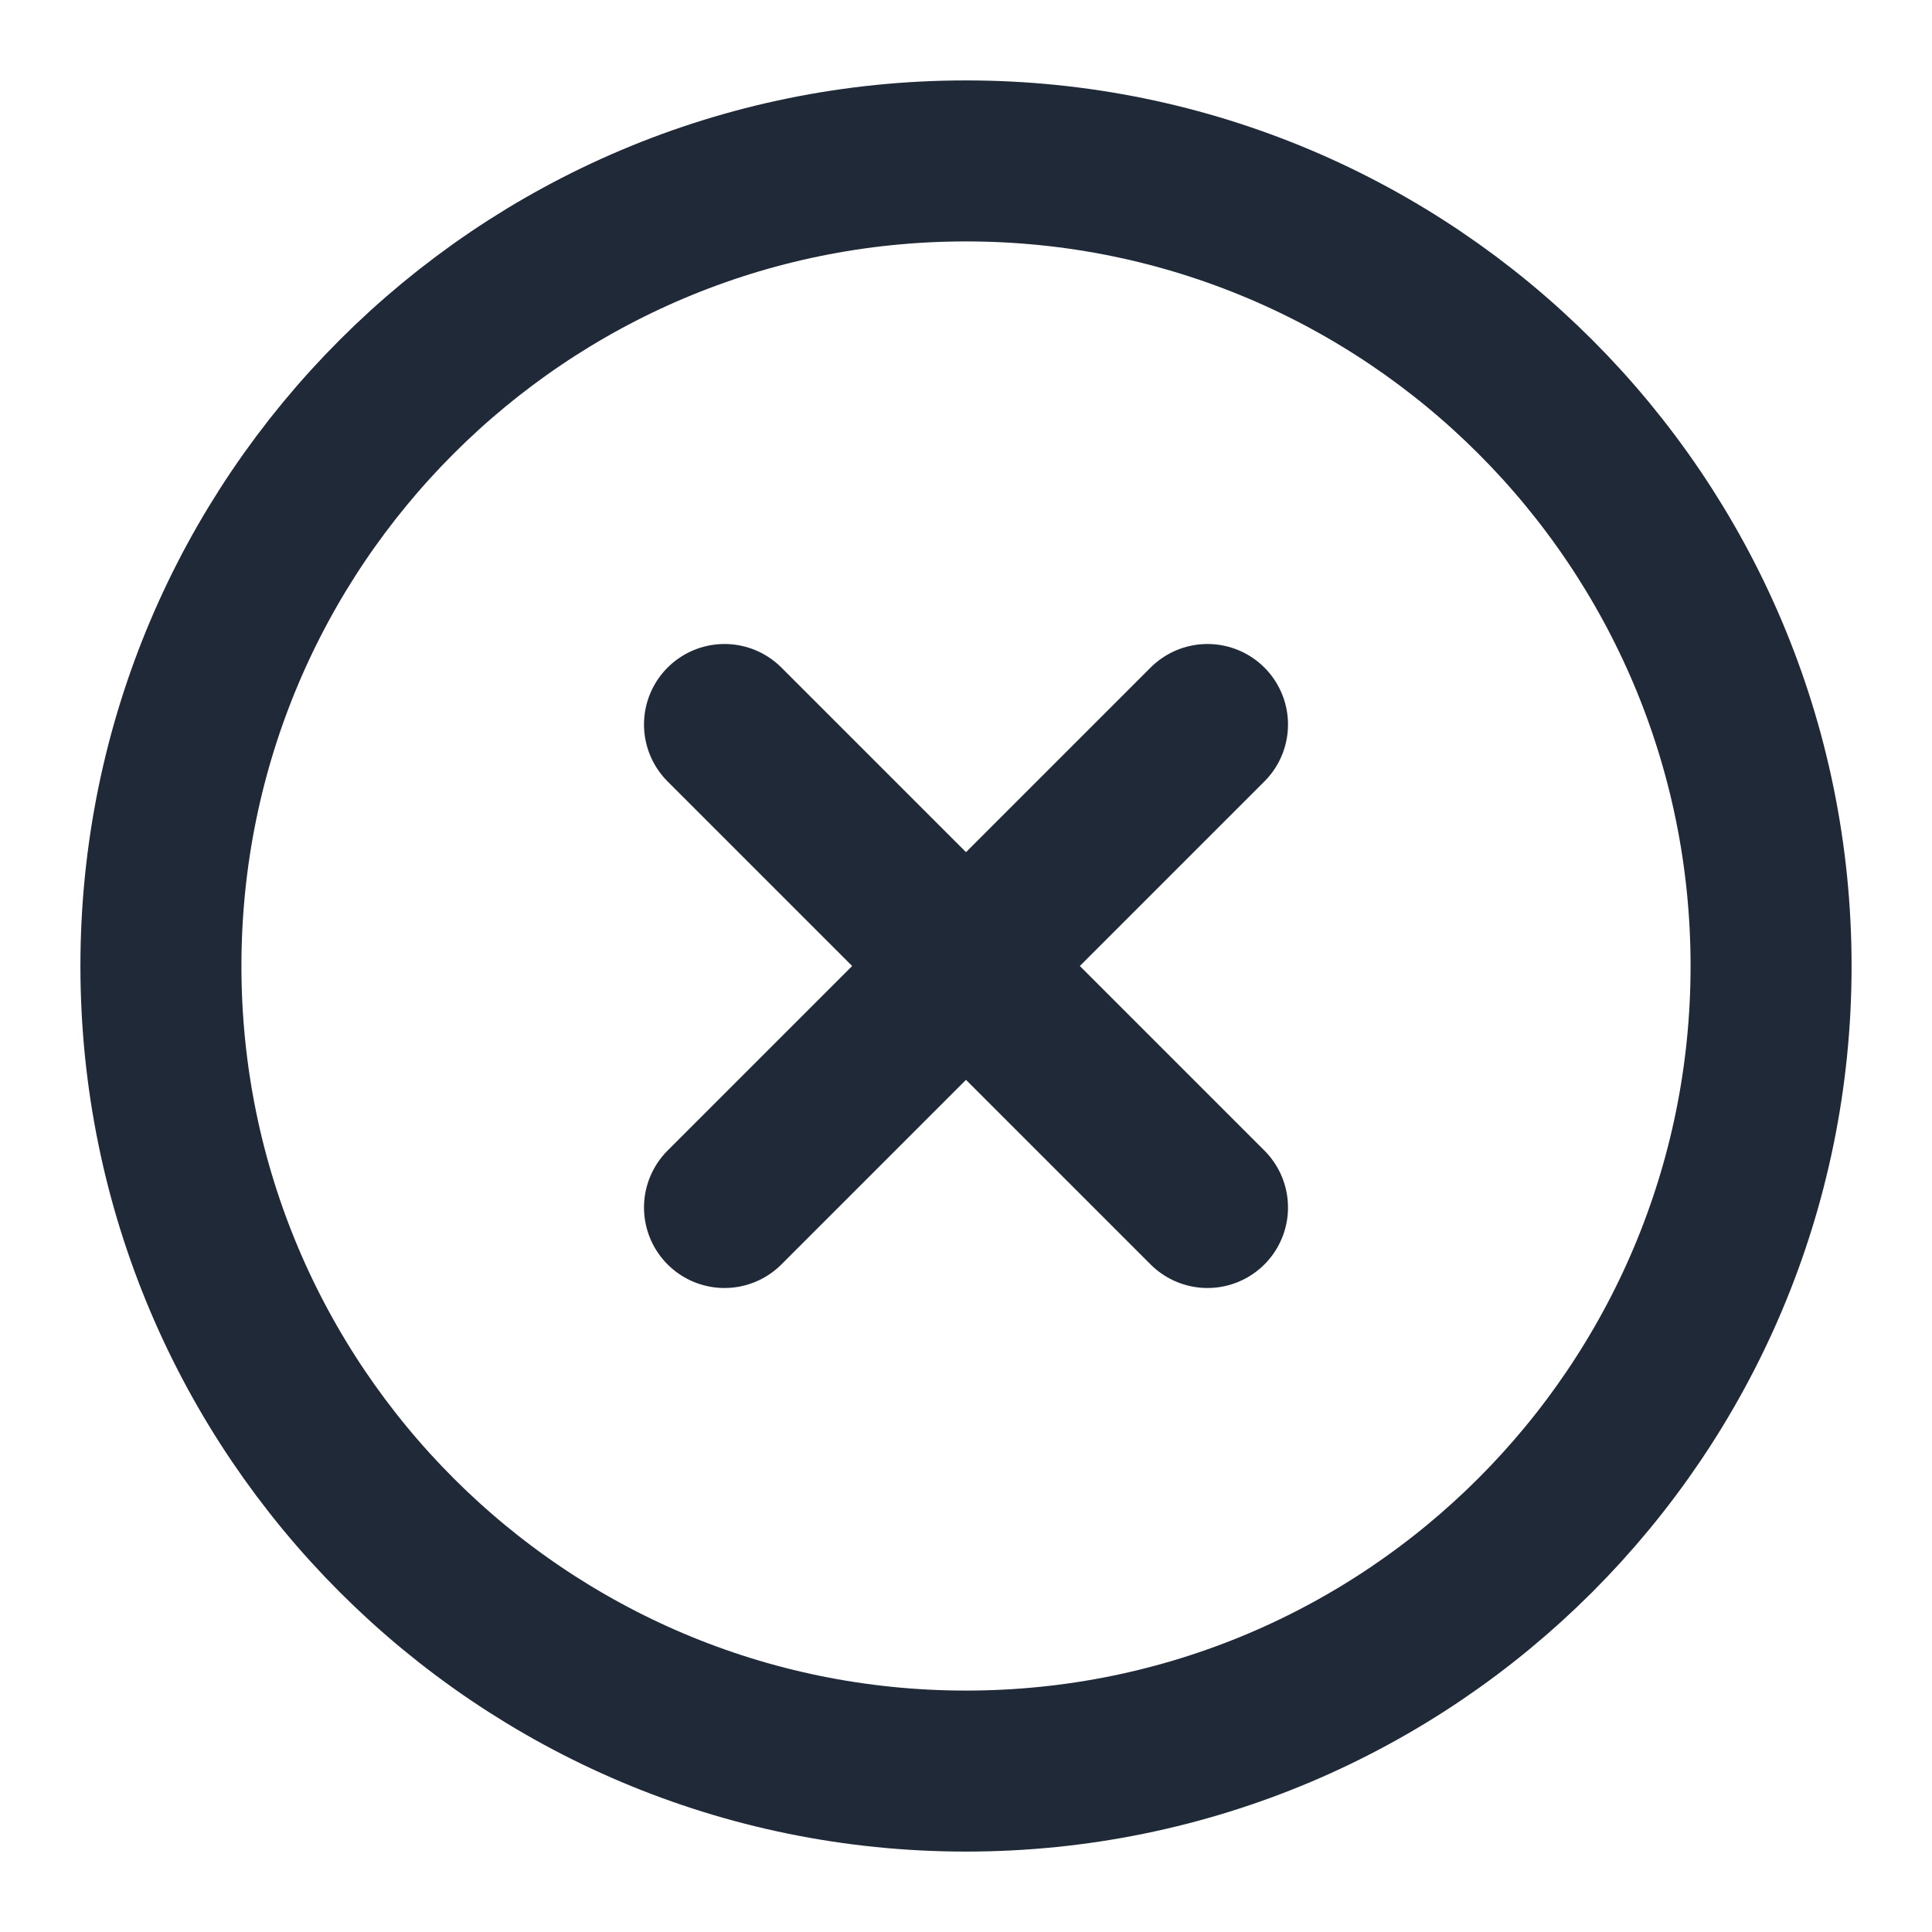
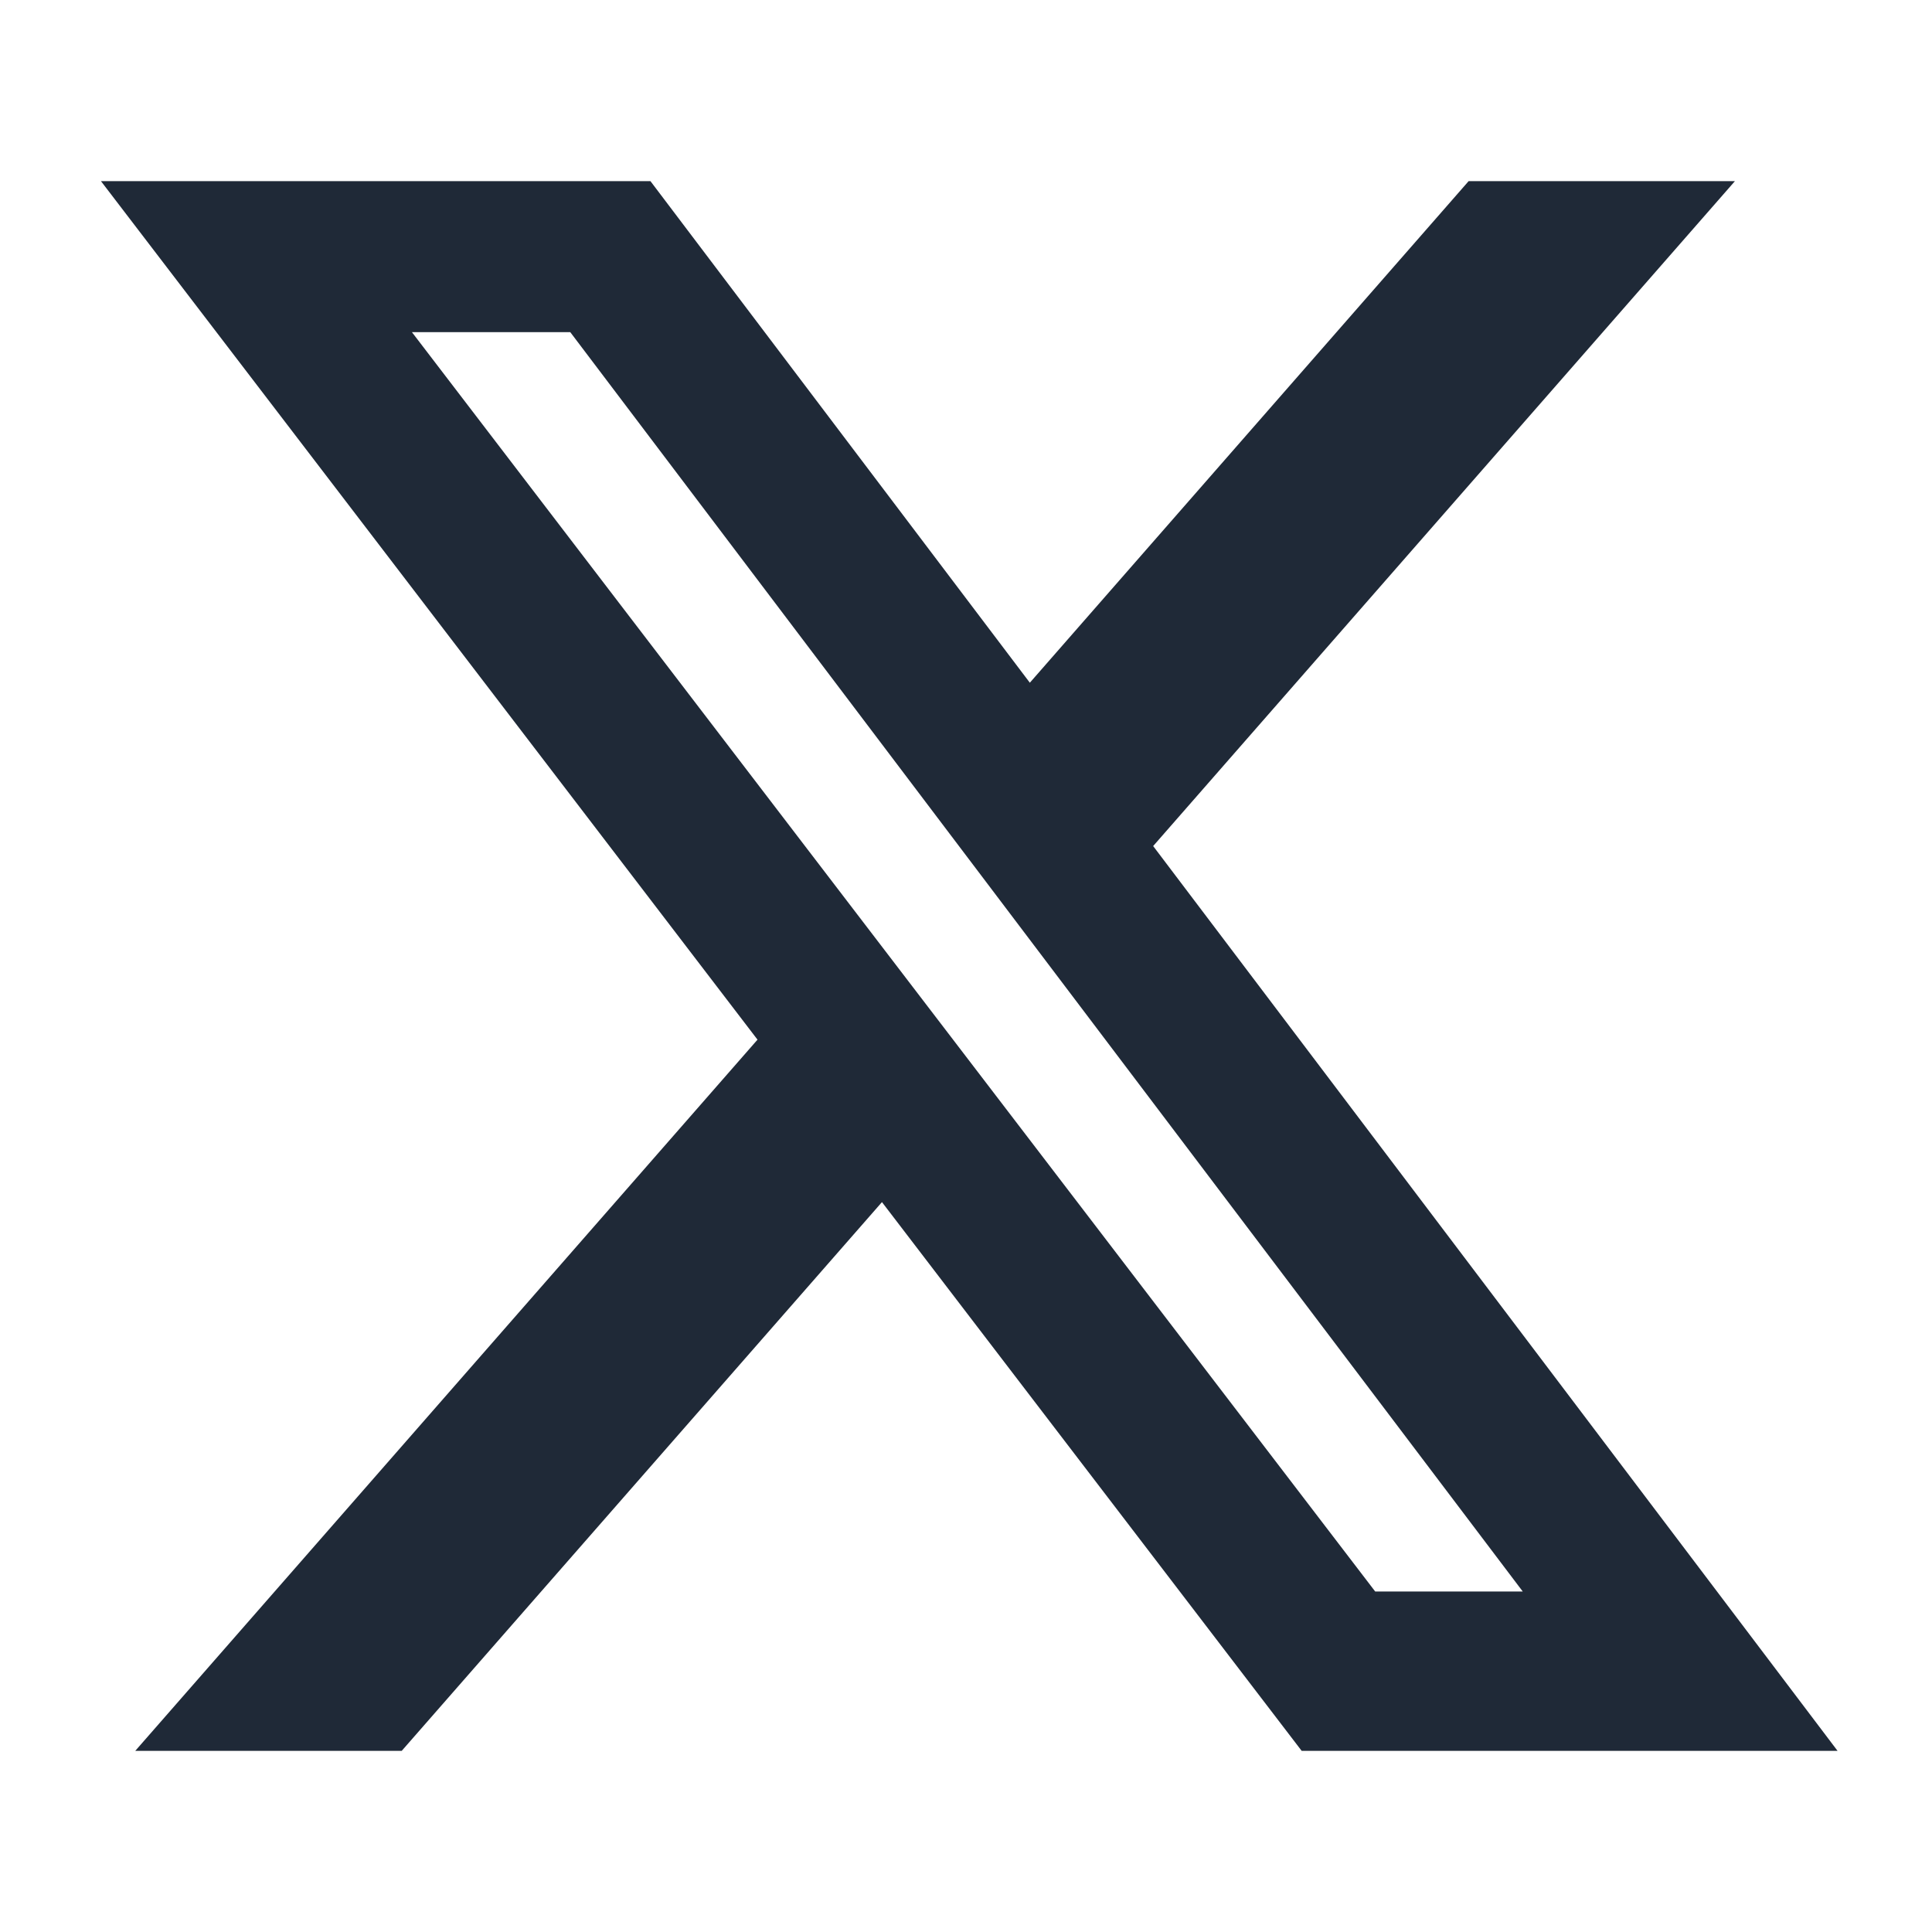
- <svg xmlns="http://www.w3.org/2000/svg" preserveAspectRatio="none" overflow="visible" style="display: block;" width="24" height="24" viewBox="0 0 24 24" fill="none">
-   <g id="circle-x">
-     <path id="Vector" d="M15 9L9 15M9 9L15 15M22.001 12C22.001 17.523 17.523 22.001 12 22.001C6.477 22.001 1.999 17.523 1.999 12C1.999 6.477 6.477 1.999 12 1.999C17.523 1.999 22.001 6.477 22.001 12Z" stroke="#1F2937" stroke-width="2" stroke-linecap="round" />
-   </g>
+ <svg xmlns="http://www.w3.org/2000/svg" width="24" height="24" viewBox="0 0 24 24" fill="none">
+   <path fill="#1F2937" d="M18.244 2.25h3.308l-7.227 8.26 8.502 11.24H16.17l-5.214-6.817L4.99 21.75H1.68l7.73-8.835L1.254 2.25H8.08l4.713 6.231zm-1.161 17.52h1.833L7.084 4.126H5.117z" />
</svg>
